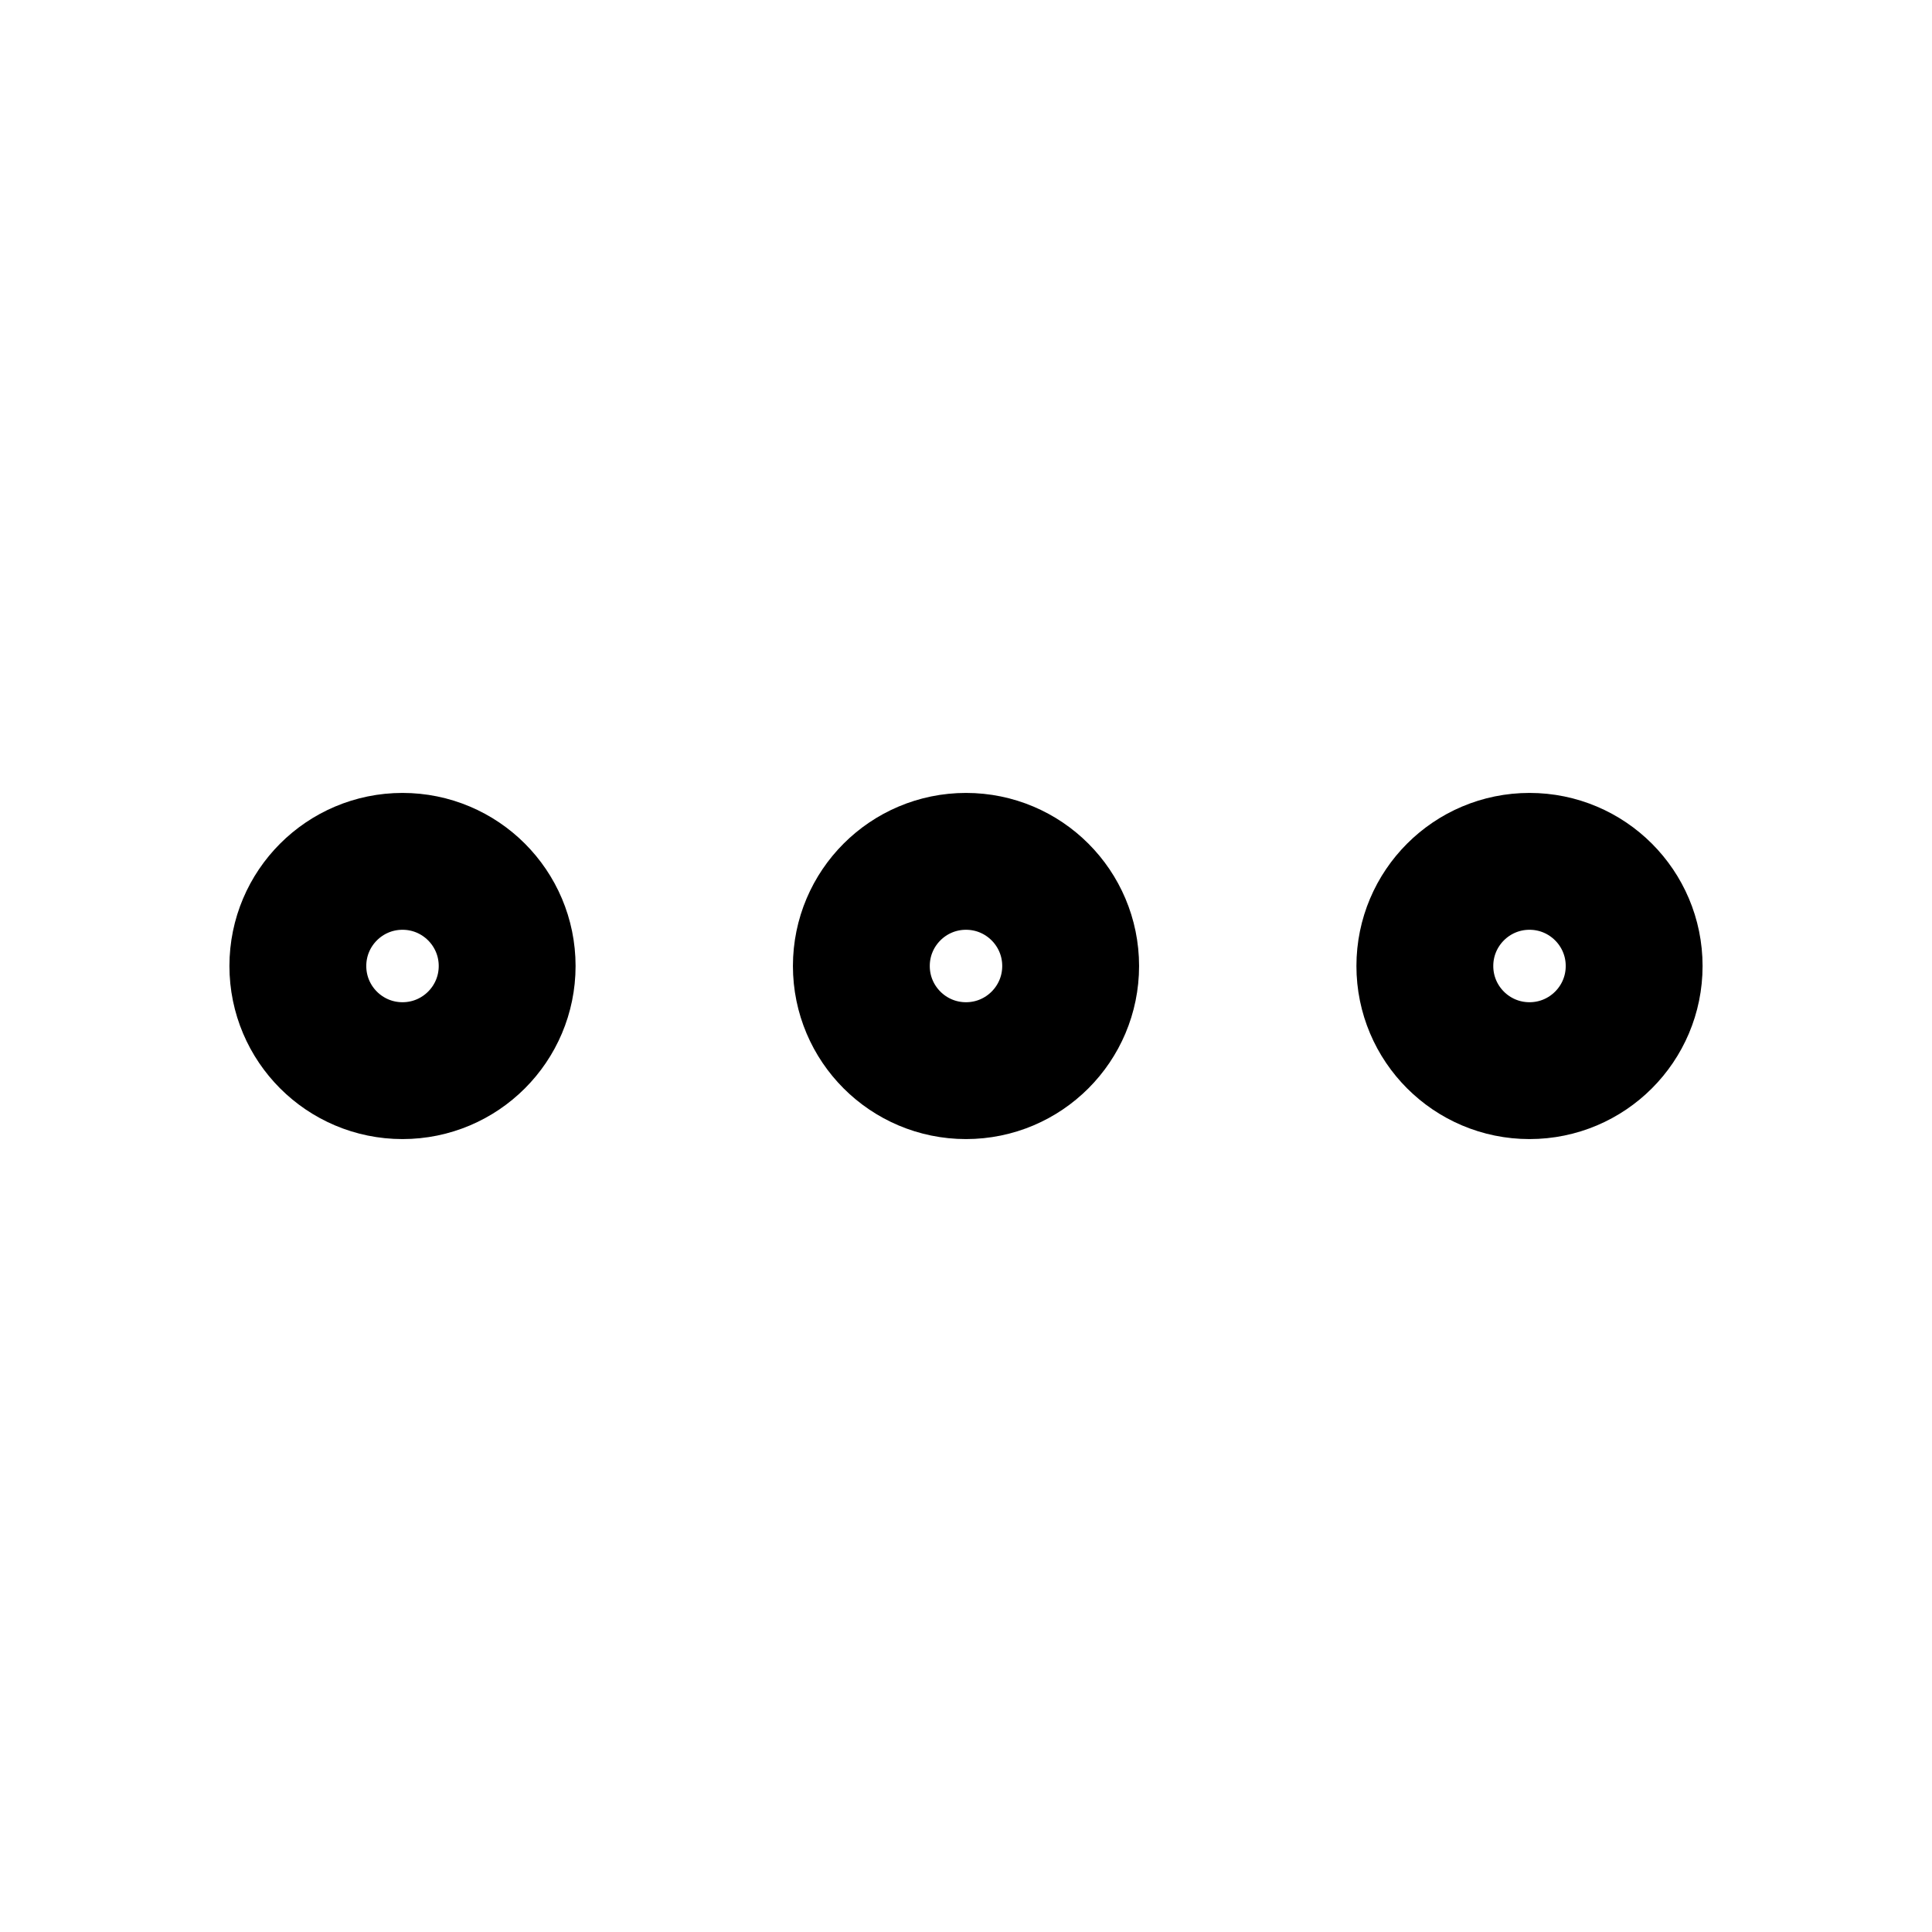
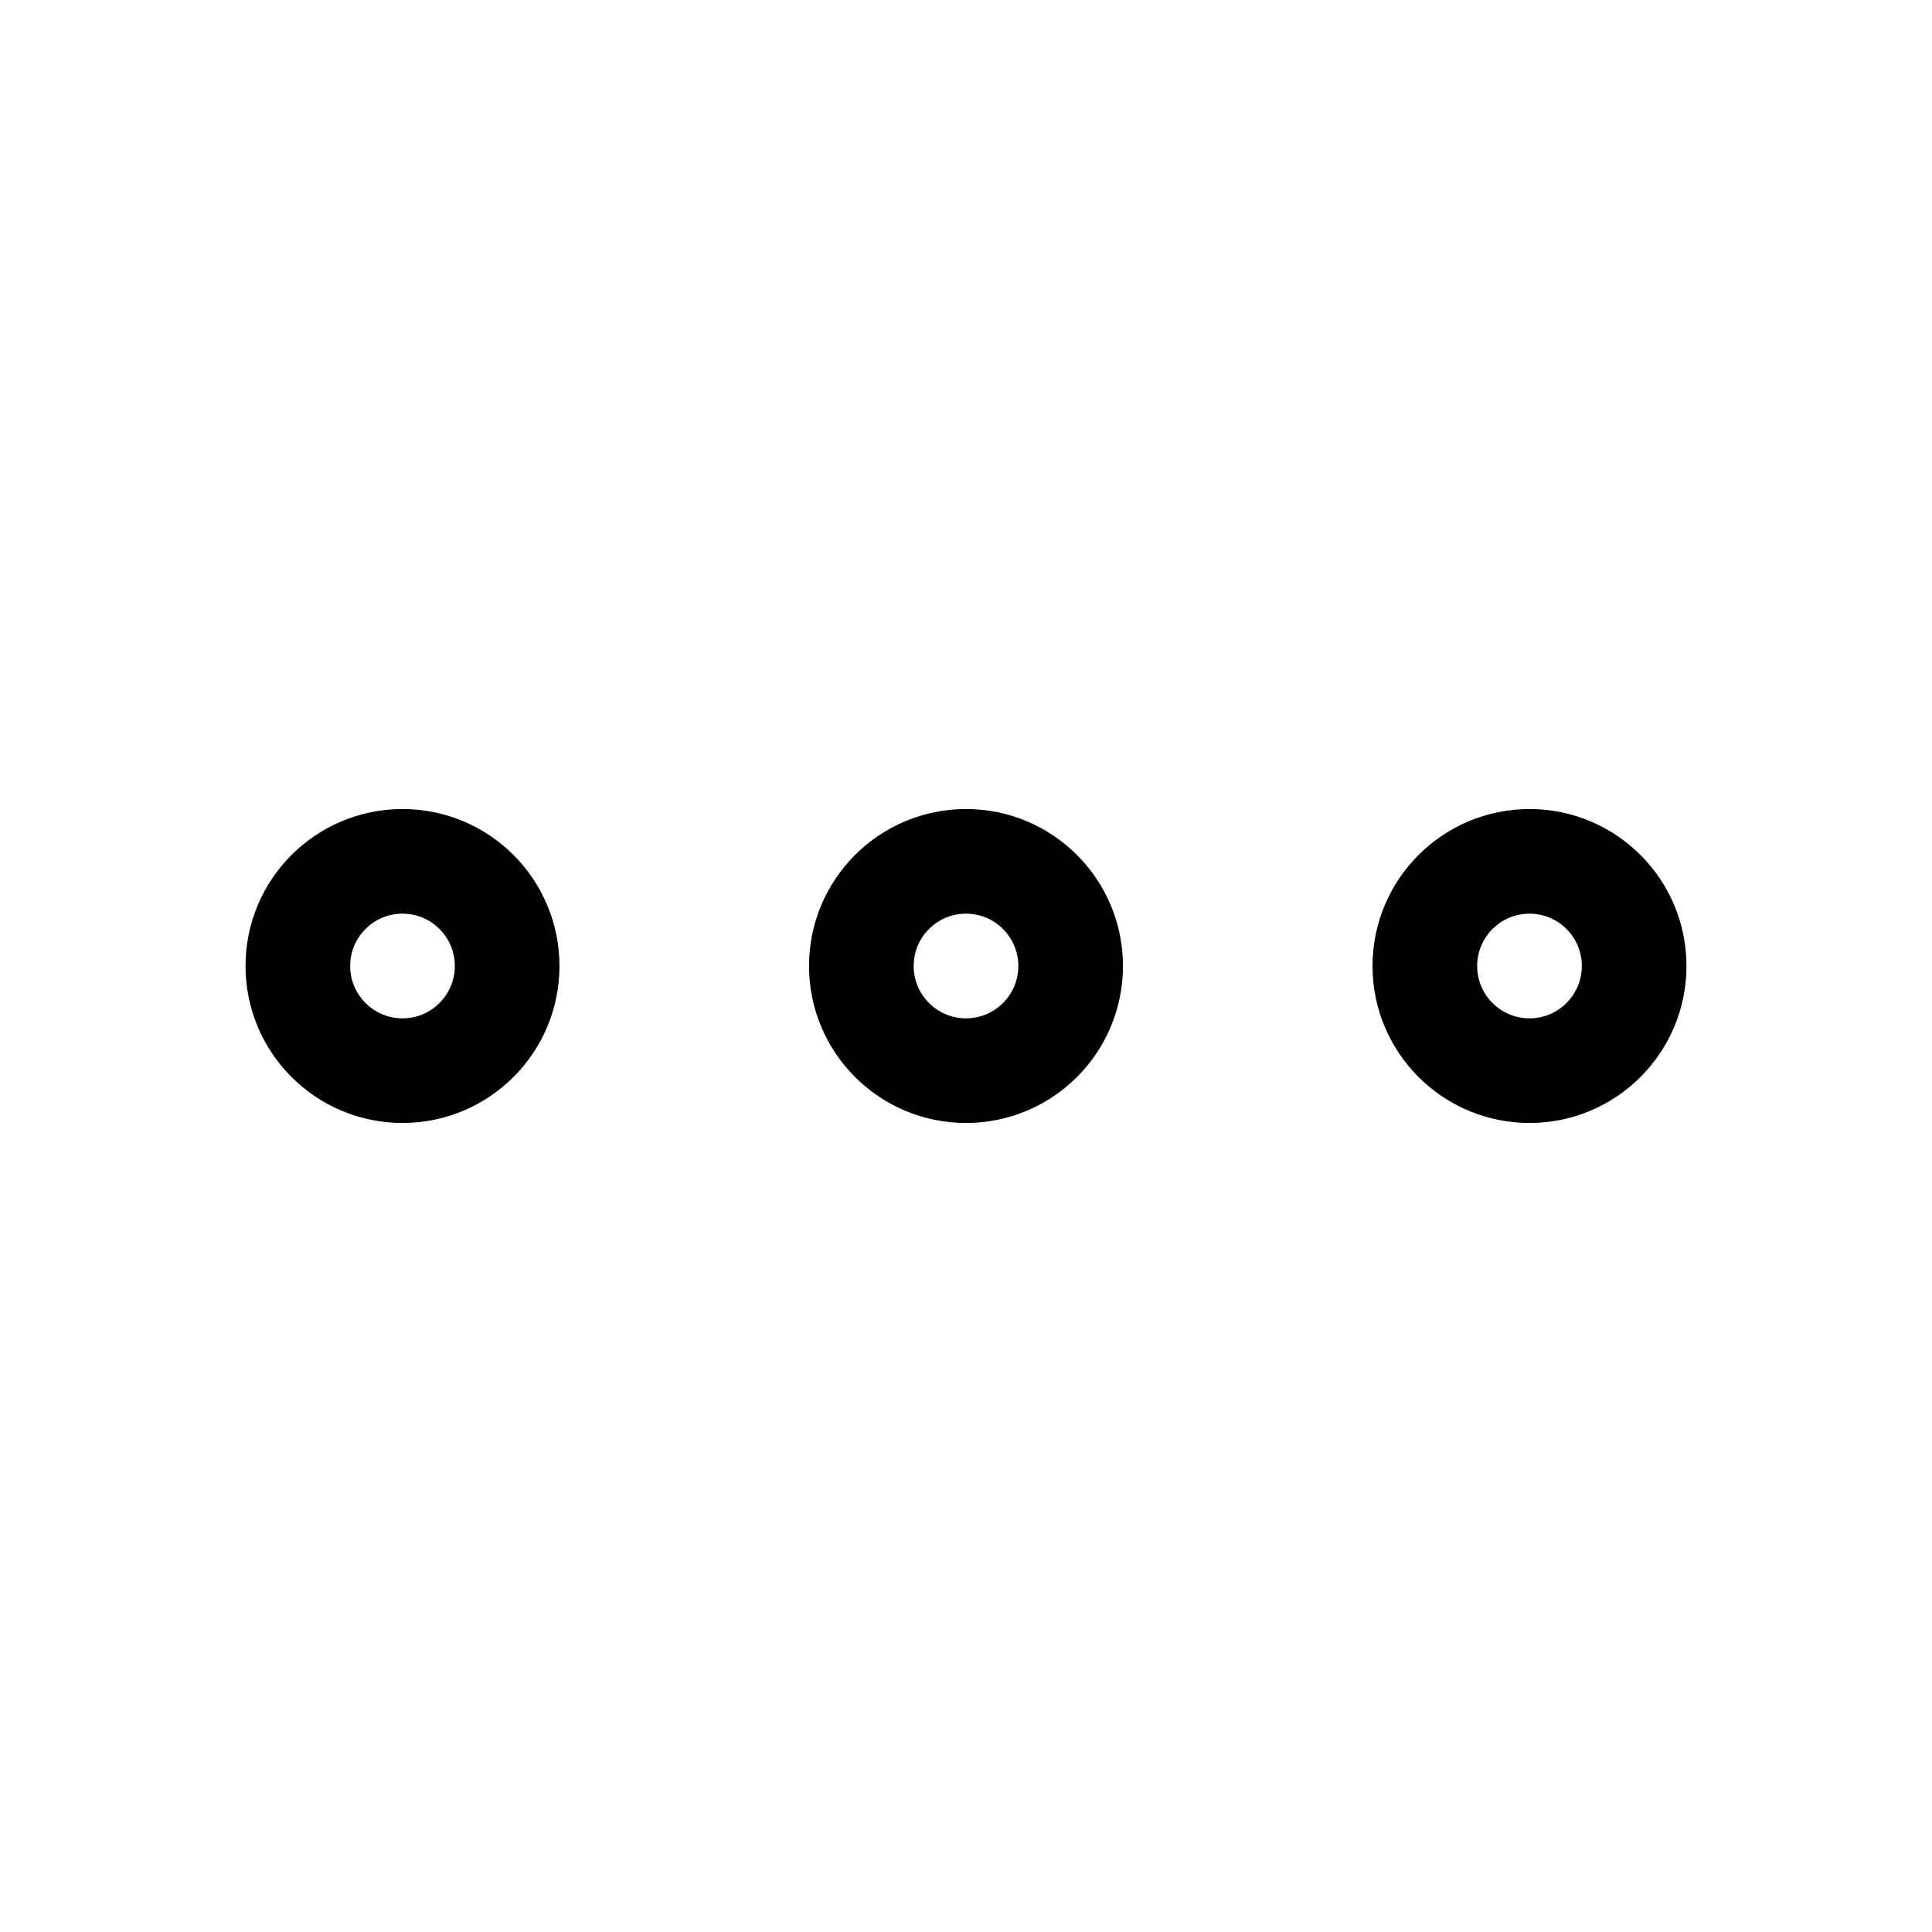
- <svg xmlns="http://www.w3.org/2000/svg" width="24" height="24" viewBox="0 0 24 24" fill="none" stroke="currentColor" stroke-width="1.7" stroke-linecap="round" stroke-linejoin="round">
+ <svg xmlns="http://www.w3.org/2000/svg" width="24" height="24" viewBox="0 0 24 24" fill="none" stroke="currentColor" stroke-width="1.3" stroke-linecap="round" stroke-linejoin="round">
  <circle cx="5" cy="12" r="1.3" />
  <circle cx="12" cy="12" r="1.3" />
  <circle cx="19" cy="12" r="1.3" />
</svg>
